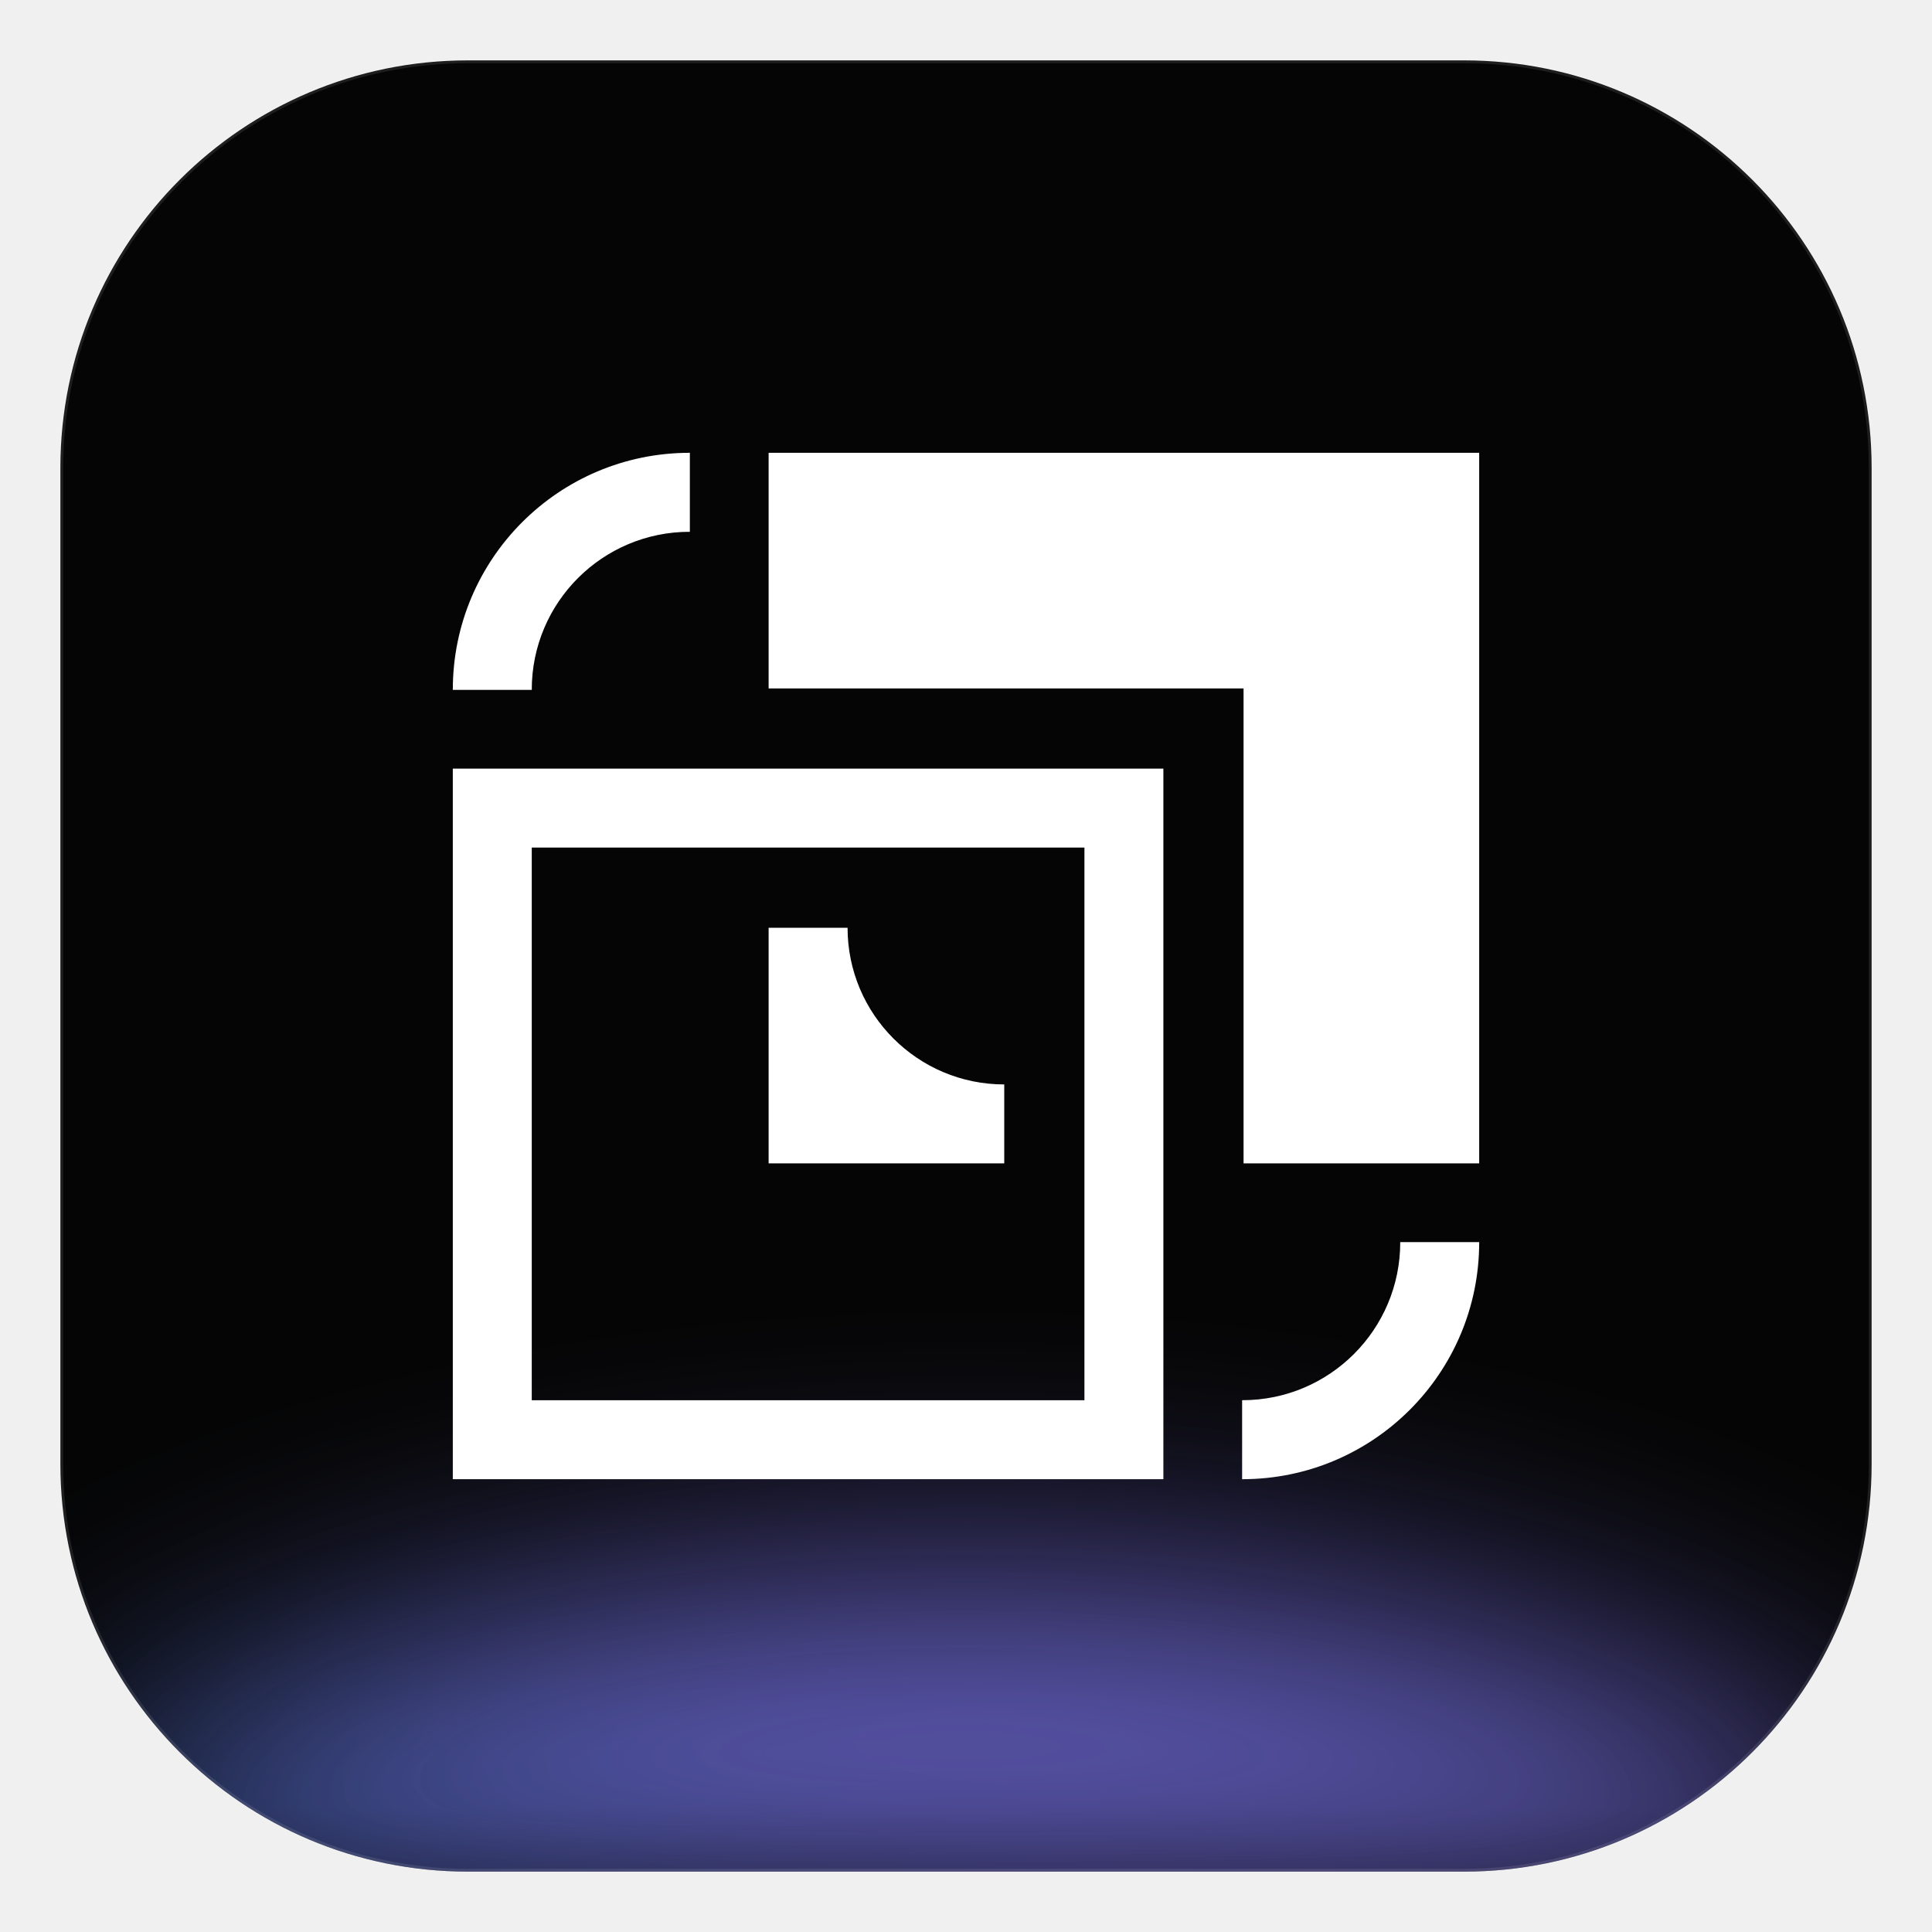
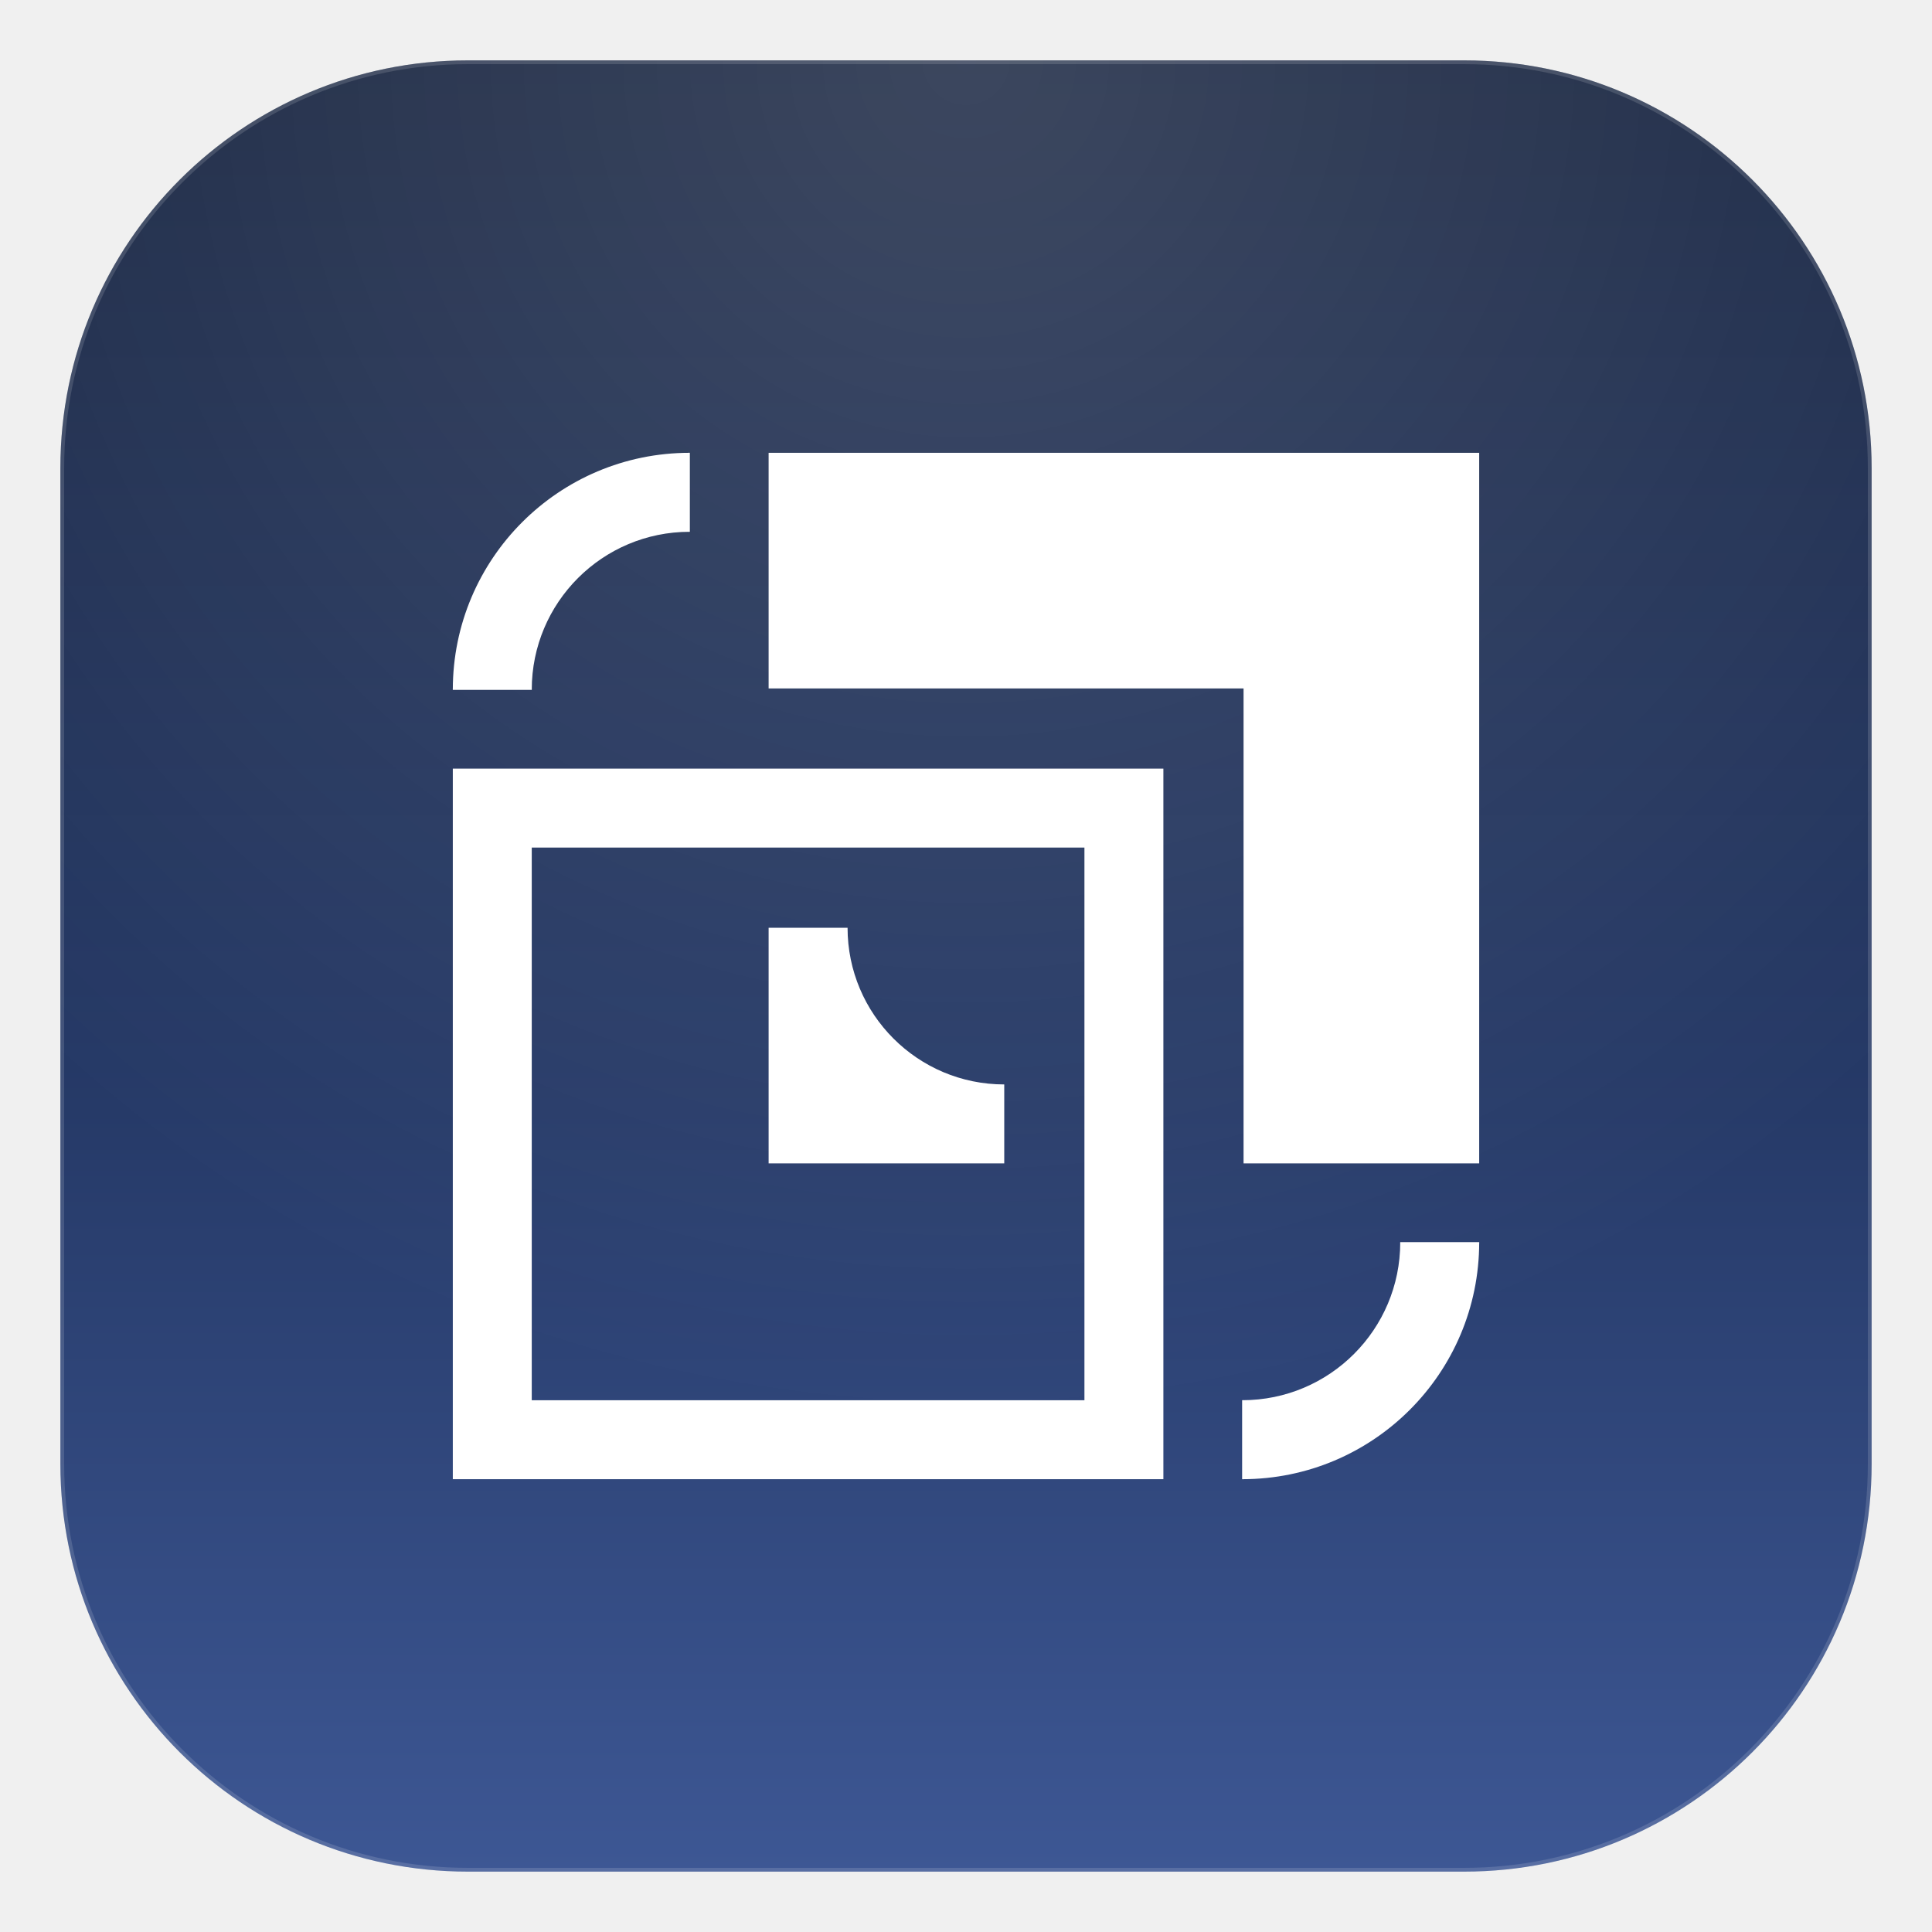
<svg xmlns="http://www.w3.org/2000/svg" viewBox="0 0 1024 1024">
  <defs>
-     <linearGradient id="seam" x1="0" y1="1" x2="1" y2="0">
-       <stop offset="0" stop-color="#219ff8" />
-       <stop offset="0.6" stop-color="#847dff" />
+     <linearGradient id="sky" x1="0" y1="0" x2="0" y2="1">
+       <stop offset="0" stop-color="#16233f" />
+       <stop offset="0.58" stop-color="#263a68" />
+       <stop offset="1" stop-color="#3d5794" />
    </linearGradient>
-     <filter id="blur" x="-50%" y="-50%" width="200%" height="200%">
-       <feGaussianBlur stdDeviation="70" />
-     </filter>
-     <clipPath id="tile">
-       <rect x="32" y="32" width="960" height="960" rx="216" />
-     </clipPath>
+     <radialGradient id="sheen" cx="0.5" cy="0" r="0.75">
+       <stop offset="0" stop-color="#ffffff" stop-opacity="0.16" />
+       <stop offset="1" stop-color="#ffffff" stop-opacity="0" />
+     </radialGradient>
  </defs>
-   <g clip-path="url(#tile)">
-     <rect x="32" y="32" width="960" height="960" fill="#050505" />
-     <ellipse cx="512" cy="1060" rx="520" ry="220" fill="url(#seam)" opacity="0.75" filter="url(#blur)" />
-   </g>
-   <rect x="32.5" y="32.5" width="959" height="959" rx="215.5" fill="none" stroke="#ffffff" stroke-opacity="0.1" stroke-width="2" />
+   <rect x="32" y="32" width="960" height="960" rx="216" fill="url(#sky)" />
+   <rect x="32" y="32" width="960" height="960" rx="216" fill="url(#sheen)" />
+   <rect x="33" y="33" width="958" height="958" rx="215" fill="none" stroke="#ffffff" stroke-opacity="0.14" stroke-width="2" />
  <g transform="translate(240 240) scale(2.125)" fill="#ffffff">
    <path d="m0,59.08h0s19.69,0,19.69,0h0c0-21.75,17.63-39.38,39.38-39.38h0V0h0C26.45,0,0,26.45,0,59.08Z" />
    <path d="m59.08,0v19.69h-.31V0h.31Zm196.92,196.92v.31h-19.69v-.31h19.69Z" />
    <path d="m177.23,78.77v177.23H0V78.77h177.23ZM19.69,236.31h137.85V98.46H19.69v137.85Z" />
    <path d="m197.23,236.31v19.69h-.31v-19.69h.31ZM19.69,58.77v.31H0v-.31h19.69Z" />
    <path d="m196.92,236.31v19.69h0c32.63,0,59.08-26.45,59.08-59.08h0s-19.69,0-19.69,0h0c0,21.75-17.63,39.38-39.38,39.38h0Z" />
    <path d="m98.46,118.46h-19.69v58.77h58.77v-19.69h0c-21.58,0-39.08-17.5-39.08-39.08Z" />
    <polygon points="78.77 0 78.77 58.77 98.46 58.77 197.23 58.77 197.23 157.54 197.23 177.23 256 177.23 256 0 78.77 0" />
  </g>
</svg>
